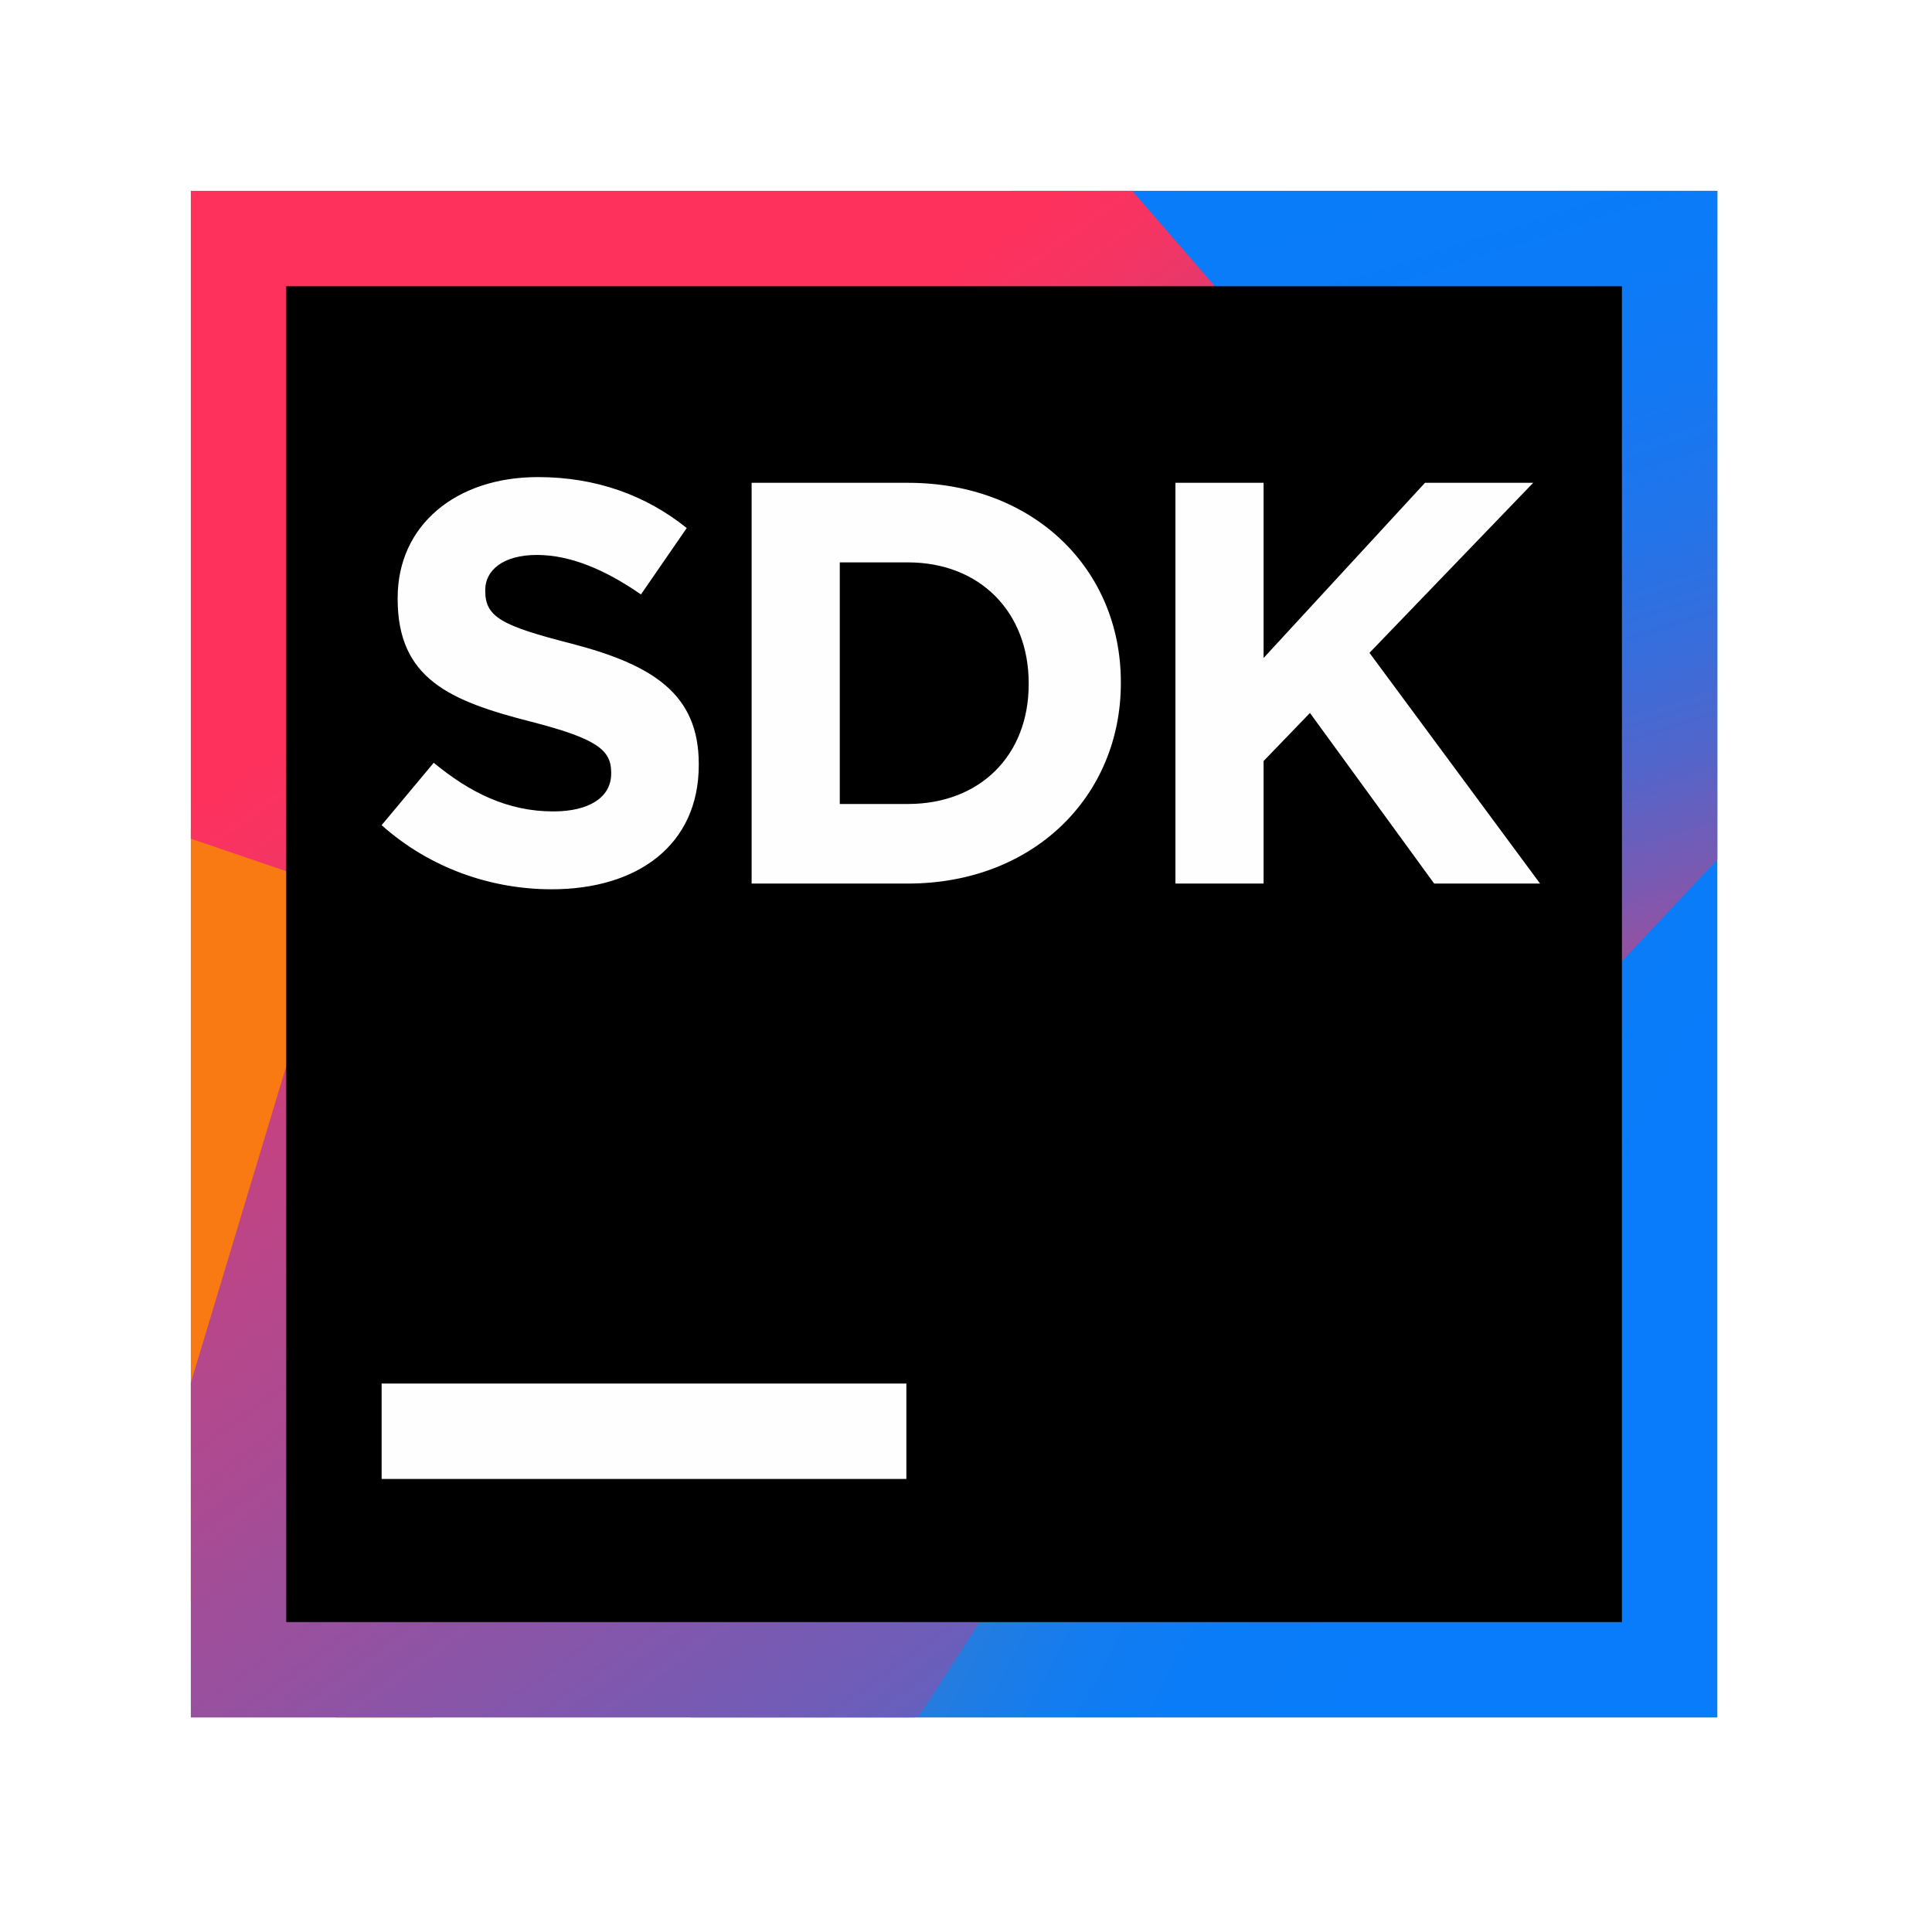
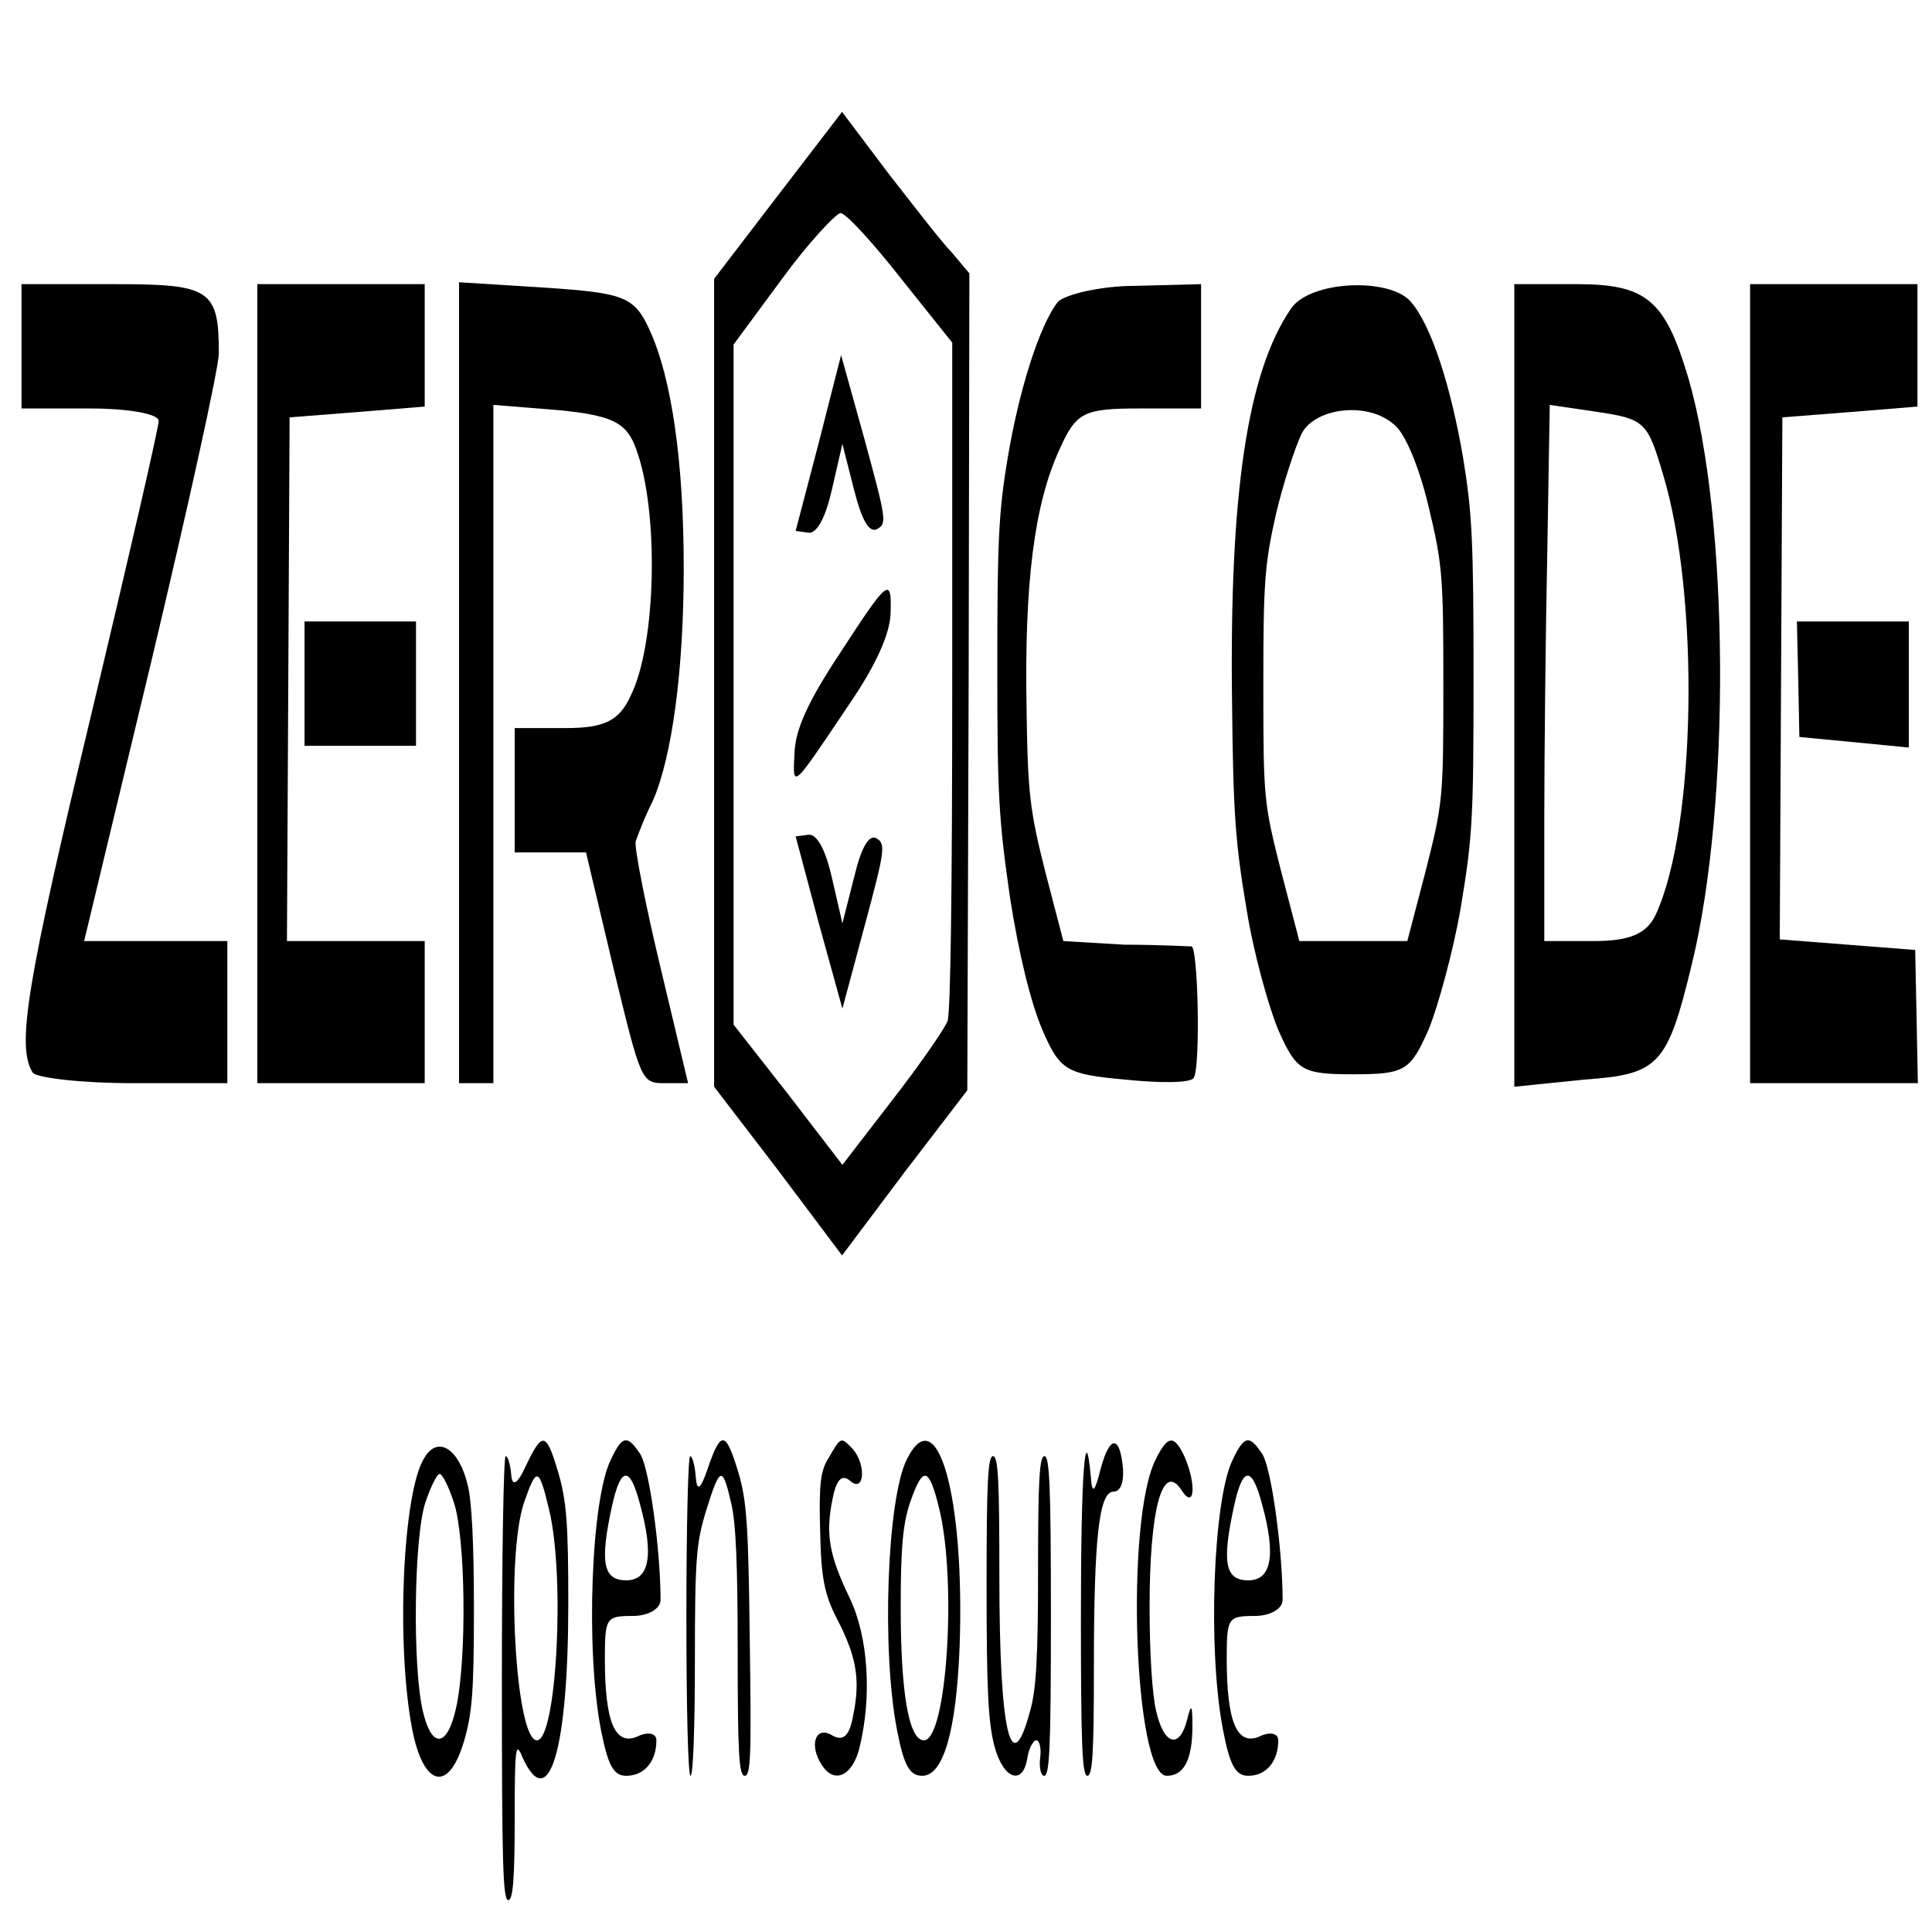
- <svg xmlns="http://www.w3.org/2000/svg" width="81" height="80" viewBox="0 0 81 80">
-   <defs>
-     <linearGradient id="pluginsdk_80-a" x1="-.031%" x2="100.053%" y1="49.963%" y2="49.963%">
-       <stop offset="25.81%" stop-color="#F97A12" />
-       <stop offset="45.91%" stop-color="#B07B58" />
-       <stop offset="72.41%" stop-color="#577BAE" />
-       <stop offset="91.05%" stop-color="#1E7CE5" />
-       <stop offset="100%" stop-color="#087CFA" />
-     </linearGradient>
-     <linearGradient id="pluginsdk_80-b" x1="27.55%" x2="82.223%" y1="34.514%" y2="77.605%">
-       <stop offset="0%" stop-color="#F97A12" />
-       <stop offset="7.18%" stop-color="#CB7A3E" />
-       <stop offset="15.41%" stop-color="#9E7B6A" />
-       <stop offset="24.2%" stop-color="#757B91" />
-       <stop offset="33.44%" stop-color="#537BB1" />
-       <stop offset="43.24%" stop-color="#387CCC" />
-       <stop offset="53.81%" stop-color="#237CE0" />
-       <stop offset="65.52%" stop-color="#147CEF" />
-       <stop offset="79.25%" stop-color="#0B7CF7" />
-       <stop offset="100%" stop-color="#087CFA" />
-     </linearGradient>
-     <linearGradient id="pluginsdk_80-c" x1="63.121%" x2="40.793%" y1="97.699%" y2="-6.587%">
-       <stop offset="0%" stop-color="#FE315D" />
-       <stop offset="7.84%" stop-color="#CB417E" />
-       <stop offset="16.01%" stop-color="#9E4E9B" />
-       <stop offset="24.74%" stop-color="#755BB4" />
-       <stop offset="33.92%" stop-color="#5365CA" />
-       <stop offset="43.65%" stop-color="#386DDB" />
-       <stop offset="54.14%" stop-color="#2374E9" />
-       <stop offset="65.76%" stop-color="#1478F3" />
-       <stop offset="79.4%" stop-color="#0B7BF8" />
-       <stop offset="100%" stop-color="#087CFA" />
-     </linearGradient>
-     <linearGradient id="pluginsdk_80-d" x1="25.331%" x2="93.854%" y1="24.119%" y2="132.621%">
-       <stop offset="0%" stop-color="#FE315D" />
-       <stop offset="4.023%" stop-color="#F63462" />
-       <stop offset="10.37%" stop-color="#DF3A71" />
-       <stop offset="16.67%" stop-color="#C24383" />
-       <stop offset="29.12%" stop-color="#AD4A91" />
-       <stop offset="54.98%" stop-color="#755BB4" />
-       <stop offset="91.75%" stop-color="#1D76ED" />
-       <stop offset="100%" stop-color="#087CFA" />
-     </linearGradient>
-   </defs>
-   <g fill="none" fill-rule="evenodd">
-     <g fill-rule="nonzero" transform="translate(8 8)">
-       <path fill="url(#pluginsdk_80-a)" d="M6.088,64 L2.66453526e-15,59.1 L0,26.792 L30,38.67 L10.14,64 L6.088,64 Z" />
-       <path fill="url(#pluginsdk_80-b)" d="M20.952,64 L52.274,31.916 L37.671,0.46 L38.058,1.33226763e-15 L64,0 L64,64 L20.952,64 Z" />
-       <path fill="url(#pluginsdk_80-c)" d="M34.412,0 L64,0 L64,28.037 L49.008,44 L34,0.447 L34.412,0 Z" />
-       <path fill="url(#pluginsdk_80-d)" d="M30.336,64 L0,64 L0,49.971 L6.234,29.283 L0,27.16 L0,0 L39.47,0 L58,21.384 L30.538,63.926 L30.336,64 Z" />
-     </g>
-     <g fill-rule="nonzero" transform="translate(12 12)">
-       <rect width="56" height="56" fill="#000" />
-       <rect width="22" height="4" x="4" y="46" fill="#FFFEFE" />
-       <path fill="#FFFEFE" d="M11.128,25.28 C8.584,25.28 6.016,24.392 4,22.592 L6.184,19.976 C7.696,21.224 9.28,22.016 11.2,22.016 C12.712,22.016 13.624,21.416 13.624,20.432 L13.624,20.384 C13.624,19.448 13.048,18.968 10.24,18.248 C6.856,17.384 4.672,16.448 4.672,13.112 L4.672,13.064 C4.672,10.016 7.12,8 10.552,8 C13,8 15.088,8.768 16.792,10.136 L14.872,12.92 C13.384,11.888 11.92,11.264 10.504,11.264 C9.088,11.264 8.344,11.912 8.344,12.728 L8.344,12.776 C8.344,13.88 9.064,14.24 11.968,14.984 C15.376,15.872 17.296,17.096 17.296,20.024 L17.296,20.072 C17.296,23.408 14.752,25.28 11.128,25.28 Z M19.512,25.04 L19.512,8.24 L26.064,8.24 C31.344,8.24 34.992,11.864 34.992,16.592 L34.992,16.64 C34.992,21.368 31.344,25.04 26.064,25.04 L19.512,25.04 Z M26.064,11.576 L23.208,11.576 L23.208,21.704 L26.064,21.704 C29.088,21.704 31.128,19.664 31.128,16.688 L31.128,16.64 C31.128,13.664 29.088,11.576 26.064,11.576 Z M37.28,25.04 L37.28,8.24 L40.976,8.24 L40.976,15.584 L47.744,8.24 L52.28,8.24 L45.416,15.368 L52.568,25.04 L48.128,25.04 L42.92,17.888 L40.976,19.904 L40.976,25.04 L37.28,25.04 Z" />
-     </g>
+ <svg xmlns="http://www.w3.org/2000/svg" width="40pt" height="40pt" viewBox="0 0 40 40" version="1.1">
+   <g id="surface1">
+     <path style=" stroke:none;fill-rule:nonzero;fill:rgb(0%,0%,0%);fill-opacity:1;" d="M 16.109 4.043 L 14.785 5.773 L 14.785 22.5 L 16.109 24.227 L 17.434 25.992 L 18.73 24.266 L 20.027 22.574 L 20.055 14.117 L 20.07 5.66 L 19.699 5.219 C 19.484 5 18.891 4.227 18.375 3.566 L 17.434 2.316 Z M 18.66 5.773 L 19.715 7.094 L 19.715 14.008 C 19.715 18.492 19.68 20.992 19.617 21.141 C 19.566 21.285 19.059 22.023 18.488 22.758 L 17.441 24.117 L 16.312 22.648 L 15.188 21.215 L 15.188 7.133 L 16.191 5.773 C 16.73 5.035 17.281 4.449 17.398 4.41 C 17.512 4.41 18.082 5.035 18.66 5.773 Z M 18.66 5.773 " />
+     <path style=" stroke:none;fill-rule:nonzero;fill:rgb(0%,0%,0%);fill-opacity:1;" d="M 16.945 9.191 L 16.473 10.992 L 16.75 11.031 C 16.926 11.031 17.098 10.699 17.23 10.109 L 17.441 9.191 L 17.684 10.148 C 17.844 10.773 17.992 11.031 18.152 10.957 C 18.367 10.844 18.355 10.773 17.895 9.082 L 17.414 7.352 Z M 16.945 9.191 " />
+     <path style=" stroke:none;fill-rule:nonzero;fill:rgb(0%,0%,0%);fill-opacity:1;" d="M 17.363 13.566 C 16.73 14.523 16.465 15.109 16.449 15.59 C 16.41 16.359 16.387 16.359 17.621 14.523 C 18.145 13.75 18.418 13.125 18.438 12.719 C 18.465 11.91 18.391 11.984 17.363 13.566 Z M 17.363 13.566 " />
+     <path style=" stroke:none;fill-rule:nonzero;fill:rgb(0%,0%,0%);fill-opacity:1;" d="M 16.953 19.117 L 17.441 20.883 L 17.895 19.191 C 18.332 17.574 18.34 17.465 18.137 17.352 C 17.992 17.281 17.832 17.535 17.684 18.16 L 17.441 19.117 L 17.23 18.199 C 17.098 17.609 16.926 17.281 16.75 17.281 L 16.473 17.316 Z M 16.953 19.117 " />
+     <path style=" stroke:none;fill-rule:nonzero;fill:rgb(0%,0%,0%);fill-opacity:1;" d="M 0.445 7.168 L 0.445 8.457 L 1.863 8.457 C 2.648 8.457 3.285 8.566 3.285 8.715 C 3.285 8.859 2.664 11.543 1.91 14.707 C 0.551 20.367 0.336 21.656 0.676 22.207 C 0.754 22.316 1.688 22.426 2.762 22.426 L 4.707 22.426 L 4.707 19.484 L 1.742 19.484 L 3.137 13.676 C 3.898 10.477 4.531 7.609 4.531 7.316 C 4.531 5.992 4.352 5.883 2.379 5.883 L 0.445 5.883 Z M 0.445 7.168 " />
+     <path style=" stroke:none;fill-rule:nonzero;fill:rgb(0%,0%,0%);fill-opacity:1;" d="M 5.328 14.156 L 5.328 22.426 L 8.793 22.426 L 8.793 19.484 L 5.941 19.484 L 5.969 14.043 L 5.996 8.641 L 7.398 8.531 L 8.793 8.418 L 8.793 5.883 L 5.328 5.883 Z M 5.328 14.156 " />
+     <path style=" stroke:none;fill-rule:nonzero;fill:rgb(0%,0%,0%);fill-opacity:1;" d="M 9.504 14.117 L 9.504 22.426 L 10.215 22.426 L 10.215 8.383 L 11.57 8.492 C 12.684 8.602 12.977 8.75 13.172 9.301 C 13.648 10.59 13.59 13.344 13.055 14.41 C 12.816 14.926 12.512 15.074 11.707 15.074 L 10.656 15.074 L 10.656 17.648 L 12.133 17.648 L 12.699 20.035 C 13.27 22.391 13.277 22.426 13.758 22.426 L 14.246 22.426 L 13.676 20.035 C 13.367 18.75 13.137 17.574 13.16 17.426 C 13.195 17.316 13.348 16.91 13.516 16.582 C 13.918 15.66 14.156 13.859 14.156 11.766 C 14.156 9.559 13.906 7.832 13.453 6.84 C 13.137 6.141 12.922 6.066 11.305 5.957 L 9.504 5.844 Z M 9.504 14.117 " />
+     <path style=" stroke:none;fill-rule:nonzero;fill:rgb(0%,0%,0%);fill-opacity:1;" d="M 21.902 6.25 C 21.527 6.727 21.102 8.051 20.863 9.484 C 20.676 10.59 20.648 11.215 20.648 13.785 C 20.648 16.469 20.676 16.949 20.914 18.602 C 21.094 19.742 21.332 20.734 21.582 21.324 C 21.945 22.168 22.086 22.242 23.293 22.352 C 24.016 22.426 24.652 22.426 24.715 22.316 C 24.859 22.094 24.805 19.559 24.664 19.594 C 24.602 19.594 23.988 19.559 23.285 19.559 L 22.016 19.484 L 21.652 18.09 C 21.324 16.801 21.277 16.434 21.254 14.668 C 21.207 12.094 21.41 10.441 21.938 9.301 C 22.281 8.531 22.441 8.457 23.598 8.457 L 24.867 8.457 L 24.867 5.883 L 23.516 5.918 C 22.77 5.918 22.043 6.102 21.902 6.25 Z M 21.902 6.25 " />
+     <path style=" stroke:none;fill-rule:nonzero;fill:rgb(0%,0%,0%);fill-opacity:1;" d="M 26.723 6.398 C 25.824 7.719 25.453 10.219 25.508 14.523 C 25.531 16.84 25.578 17.465 25.809 18.824 C 25.949 19.707 26.254 20.809 26.465 21.324 C 26.84 22.168 26.953 22.242 28.02 22.242 C 29.086 22.242 29.199 22.168 29.574 21.324 C 29.785 20.809 30.09 19.668 30.238 18.824 C 30.488 17.316 30.508 16.984 30.508 14.008 C 30.508 11.215 30.48 10.625 30.293 9.484 C 30.035 7.977 29.629 6.727 29.211 6.25 C 28.773 5.734 27.105 5.809 26.723 6.398 Z M 28.898 8.824 C 29.102 9.008 29.379 9.668 29.566 10.441 C 29.867 11.691 29.883 11.91 29.883 14.191 C 29.883 16.543 29.875 16.617 29.512 18.051 L 29.137 19.484 L 26.902 19.484 L 26.527 18.051 C 26.164 16.617 26.156 16.543 26.156 14.191 C 26.156 12.059 26.18 11.691 26.422 10.625 C 26.57 10 26.812 9.266 26.953 8.969 C 27.254 8.418 28.383 8.309 28.898 8.824 Z M 28.898 8.824 " />
+     <path style=" stroke:none;fill-rule:nonzero;fill:rgb(0%,0%,0%);fill-opacity:1;" d="M 31.352 14.191 L 31.352 22.5 L 32.797 22.352 C 34.352 22.242 34.52 22.059 35.027 19.965 C 35.836 16.656 35.801 10.734 34.957 7.832 C 34.477 6.215 34.094 5.883 32.648 5.883 L 31.352 5.883 Z M 34.43 9.816 C 35.195 12.352 35.117 17.133 34.281 18.934 C 34.094 19.34 33.73 19.484 32.992 19.484 L 31.973 19.484 L 31.973 16.984 C 31.973 15.625 32 13.125 32.035 11.434 L 32.086 8.383 L 33.09 8.531 C 34.059 8.676 34.113 8.75 34.43 9.816 Z M 34.43 9.816 " />
+     <path style=" stroke:none;fill-rule:nonzero;fill:rgb(0%,0%,0%);fill-opacity:1;" d="M 36.234 14.156 L 36.234 22.426 L 39.707 22.426 L 39.68 21.031 L 39.652 19.668 L 36.848 19.449 L 36.875 14.043 L 36.902 8.641 L 38.305 8.531 L 39.699 8.418 L 39.699 5.883 L 36.234 5.883 Z M 36.234 14.156 " />
+     <path style=" stroke:none;fill-rule:nonzero;fill:rgb(0%,0%,0%);fill-opacity:1;" d="M 6.305 14.156 L 6.305 15.441 L 8.613 15.441 L 8.613 12.867 L 6.305 12.867 Z M 6.305 14.156 " />
+     <path style=" stroke:none;fill-rule:nonzero;fill:rgb(0%,0%,0%);fill-opacity:1;" d="M 37.23 14.043 L 37.254 15.258 L 38.391 15.367 L 39.52 15.477 L 39.52 12.867 L 37.203 12.867 Z M 37.23 14.043 " />
+     <path style=" stroke:none;fill-rule:nonzero;fill:rgb(0%,0%,0%);fill-opacity:1;" d="M 8.785 30.184 C 8.34 30.883 8.195 34.043 8.535 35.809 C 8.766 36.984 9.281 37.133 9.602 36.066 C 9.777 35.477 9.812 35.035 9.812 33.309 C 9.812 31.984 9.77 31.066 9.68 30.734 C 9.504 30 9.066 29.707 8.785 30.184 Z M 9.395 31.102 C 9.637 31.801 9.672 34.34 9.441 35.367 C 9.262 36.176 8.941 36.215 8.758 35.441 C 8.535 34.523 8.57 31.801 8.809 31.102 C 8.918 30.773 9.051 30.516 9.102 30.516 C 9.156 30.516 9.289 30.773 9.395 31.102 Z M 9.395 31.102 " />
+     <path style=" stroke:none;fill-rule:nonzero;fill:rgb(0%,0%,0%);fill-opacity:1;" d="M 10.879 30.367 C 10.711 30.734 10.605 30.773 10.586 30.551 C 10.57 30.332 10.516 30.148 10.469 30.148 C 10.426 30.148 10.391 32.207 10.391 34.742 C 10.391 38.566 10.41 39.34 10.523 39.34 C 10.621 39.34 10.656 38.898 10.656 37.684 C 10.656 36.141 10.676 36.031 10.824 36.398 C 11.367 37.574 11.766 36.215 11.766 33.199 C 11.766 31.543 11.73 31.066 11.555 30.477 C 11.305 29.633 11.227 29.633 10.879 30.367 Z M 11.367 31.25 C 11.707 32.648 11.52 36.031 11.117 36.031 C 10.668 36.031 10.461 32.242 10.852 31.102 C 11.109 30.367 11.156 30.367 11.367 31.25 Z M 11.367 31.25 " />
+     <path style=" stroke:none;fill-rule:nonzero;fill:rgb(0%,0%,0%);fill-opacity:1;" d="M 12.648 30.219 C 12.238 31.031 12.121 34.156 12.441 35.809 C 12.586 36.543 12.699 36.766 12.965 36.766 C 13.34 36.766 13.59 36.469 13.59 36.031 C 13.59 35.883 13.41 35.844 13.188 35.957 C 12.734 36.141 12.523 35.66 12.523 34.34 C 12.523 33.492 12.551 33.457 13.098 33.457 C 13.418 33.457 13.676 33.309 13.676 33.125 C 13.676 32.094 13.445 30.406 13.258 30.109 C 12.992 29.707 12.887 29.707 12.648 30.219 Z M 13.25 31.141 C 13.543 32.207 13.445 32.719 12.965 32.719 C 12.488 32.719 12.414 32.352 12.672 31.176 C 12.852 30.367 13.039 30.332 13.25 31.141 Z M 13.25 31.141 " />
+     <path style=" stroke:none;fill-rule:nonzero;fill:rgb(0%,0%,0%);fill-opacity:1;" d="M 14.652 30.406 C 14.504 30.844 14.43 30.883 14.406 30.59 C 14.387 30.332 14.332 30.148 14.289 30.148 C 14.246 30.148 14.211 31.617 14.211 33.457 C 14.211 35.406 14.246 36.766 14.297 36.766 C 14.352 36.766 14.387 35.734 14.387 34.41 C 14.387 32.281 14.414 31.949 14.617 31.285 C 14.902 30.367 14.957 30.332 15.133 31.102 C 15.238 31.508 15.273 32.391 15.273 34.227 C 15.273 36.324 15.301 36.766 15.418 36.766 C 15.543 36.766 15.559 36.359 15.523 33.969 C 15.496 31.582 15.461 31.066 15.285 30.477 C 15.027 29.633 14.93 29.594 14.652 30.406 Z M 14.652 30.406 " />
+     <path style=" stroke:none;fill-rule:nonzero;fill:rgb(0%,0%,0%);fill-opacity:1;" d="M 17.156 30.184 C 16.988 30.441 16.953 30.734 16.98 31.691 C 17 32.684 17.07 33.016 17.336 33.531 C 17.734 34.301 17.816 34.781 17.664 35.516 C 17.586 35.957 17.449 36.066 17.211 35.918 C 16.875 35.734 16.75 36.141 17.016 36.543 C 17.273 36.949 17.656 36.766 17.797 36.176 C 18.055 35.109 17.977 33.898 17.594 33.09 C 17.168 32.207 17.086 31.766 17.238 31.031 C 17.316 30.625 17.434 30.516 17.602 30.66 C 17.895 30.918 17.941 30.332 17.656 30 C 17.406 29.742 17.414 29.742 17.156 30.184 Z M 17.156 30.184 " />
+     <path style=" stroke:none;fill-rule:nonzero;fill:rgb(0%,0%,0%);fill-opacity:1;" d="M 18.773 30.219 C 18.367 31.031 18.25 34.156 18.57 35.809 C 18.711 36.543 18.828 36.766 19.094 36.766 C 19.531 36.766 19.797 35.844 19.867 34.117 C 19.98 30.992 19.406 28.934 18.773 30.219 Z M 19.449 31.25 C 19.812 32.758 19.602 36.031 19.129 36.031 C 18.82 36.031 18.648 35.074 18.648 33.273 C 18.648 32.023 18.695 31.543 18.844 31.102 C 19.113 30.332 19.234 30.367 19.449 31.25 Z M 19.449 31.25 " />
+     <path style=" stroke:none;fill-rule:nonzero;fill:rgb(0%,0%,0%);fill-opacity:1;" d="M 22.789 30.406 C 22.672 30.883 22.609 30.957 22.586 30.59 C 22.469 29.301 22.379 30.516 22.379 33.457 C 22.379 36.141 22.406 36.766 22.512 36.766 C 22.621 36.766 22.648 36.285 22.648 34.523 C 22.648 31.84 22.754 30.883 23.055 30.883 C 23.195 30.883 23.27 30.699 23.25 30.406 C 23.188 29.707 22.977 29.707 22.789 30.406 Z M 22.789 30.406 " />
+     <path style=" stroke:none;fill-rule:nonzero;fill:rgb(0%,0%,0%);fill-opacity:1;" d="M 23.926 30.219 C 23.293 31.469 23.48 36.766 24.156 36.766 C 24.512 36.766 24.688 36.434 24.688 35.734 C 24.688 35.293 24.664 35.258 24.582 35.59 C 24.43 36.215 24.102 36.141 23.941 35.441 C 23.855 35.109 23.801 34.227 23.801 33.273 C 23.801 31.25 24.066 30.258 24.457 30.844 C 24.734 31.285 24.777 30.734 24.52 30.148 C 24.309 29.707 24.176 29.707 23.926 30.219 Z M 23.926 30.219 " />
+     <path style=" stroke:none;fill-rule:nonzero;fill:rgb(0%,0%,0%);fill-opacity:1;" d="M 25.523 30.219 C 25.117 31.031 25 34.156 25.32 35.809 C 25.461 36.543 25.578 36.766 25.844 36.766 C 26.215 36.766 26.465 36.469 26.465 36.031 C 26.465 35.883 26.289 35.844 26.066 35.957 C 25.613 36.141 25.398 35.66 25.398 34.34 C 25.398 33.492 25.426 33.457 25.977 33.457 C 26.297 33.457 26.555 33.309 26.555 33.125 C 26.555 32.094 26.324 30.406 26.137 30.109 C 25.871 29.707 25.766 29.707 25.523 30.219 Z M 26.129 31.141 C 26.422 32.207 26.324 32.719 25.844 32.719 C 25.363 32.719 25.293 32.352 25.551 31.176 C 25.727 30.367 25.914 30.332 26.129 31.141 Z M 26.129 31.141 " />
+     <path style=" stroke:none;fill-rule:nonzero;fill:rgb(0%,0%,0%);fill-opacity:1;" d="M 20.426 32.832 C 20.426 35 20.461 35.66 20.586 36.141 C 20.766 36.84 21.18 36.984 21.27 36.398 C 21.297 36.215 21.387 36.031 21.457 36.031 C 21.527 36.031 21.562 36.215 21.535 36.398 C 21.512 36.582 21.547 36.766 21.617 36.766 C 21.73 36.766 21.758 36.215 21.758 33.457 C 21.758 30.773 21.73 30.148 21.625 30.148 C 21.52 30.148 21.492 30.66 21.492 32.465 C 21.492 34.266 21.457 34.965 21.332 35.406 C 20.934 36.91 20.691 35.883 20.691 32.648 C 20.691 30.66 20.668 30.148 20.559 30.148 C 20.453 30.148 20.426 30.699 20.426 32.832 Z M 20.426 32.832 " />
  </g>
</svg>
